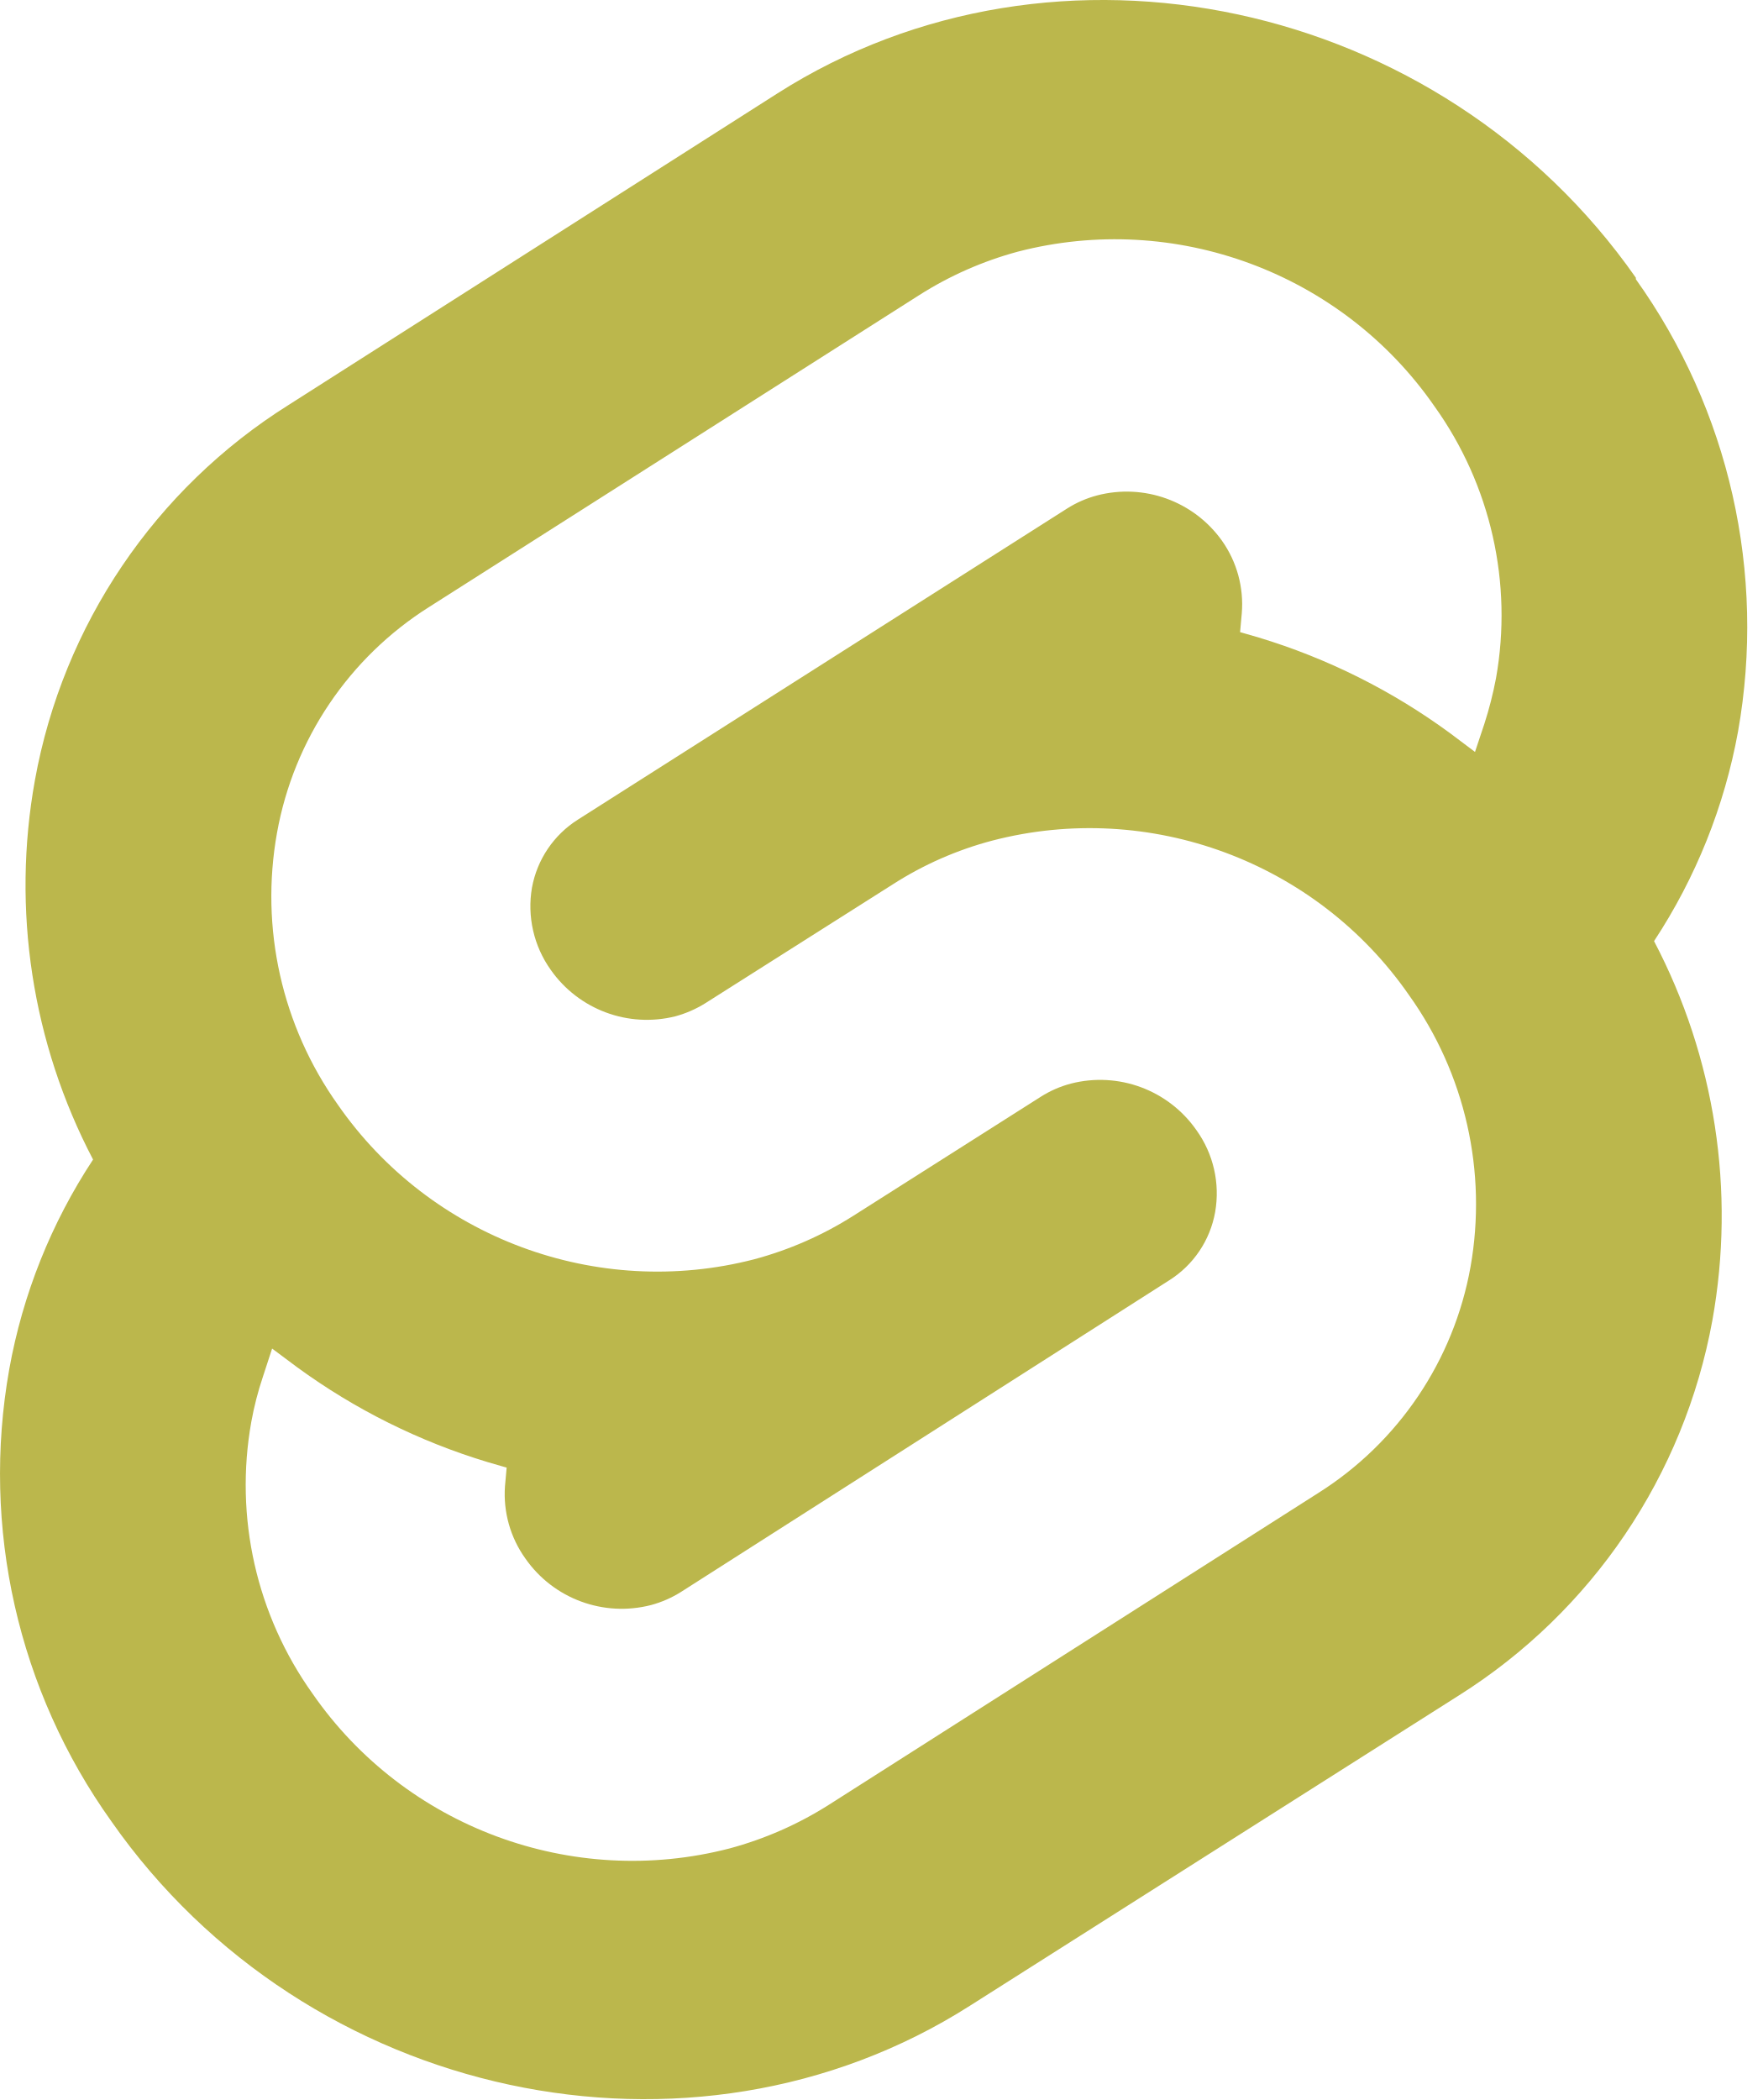
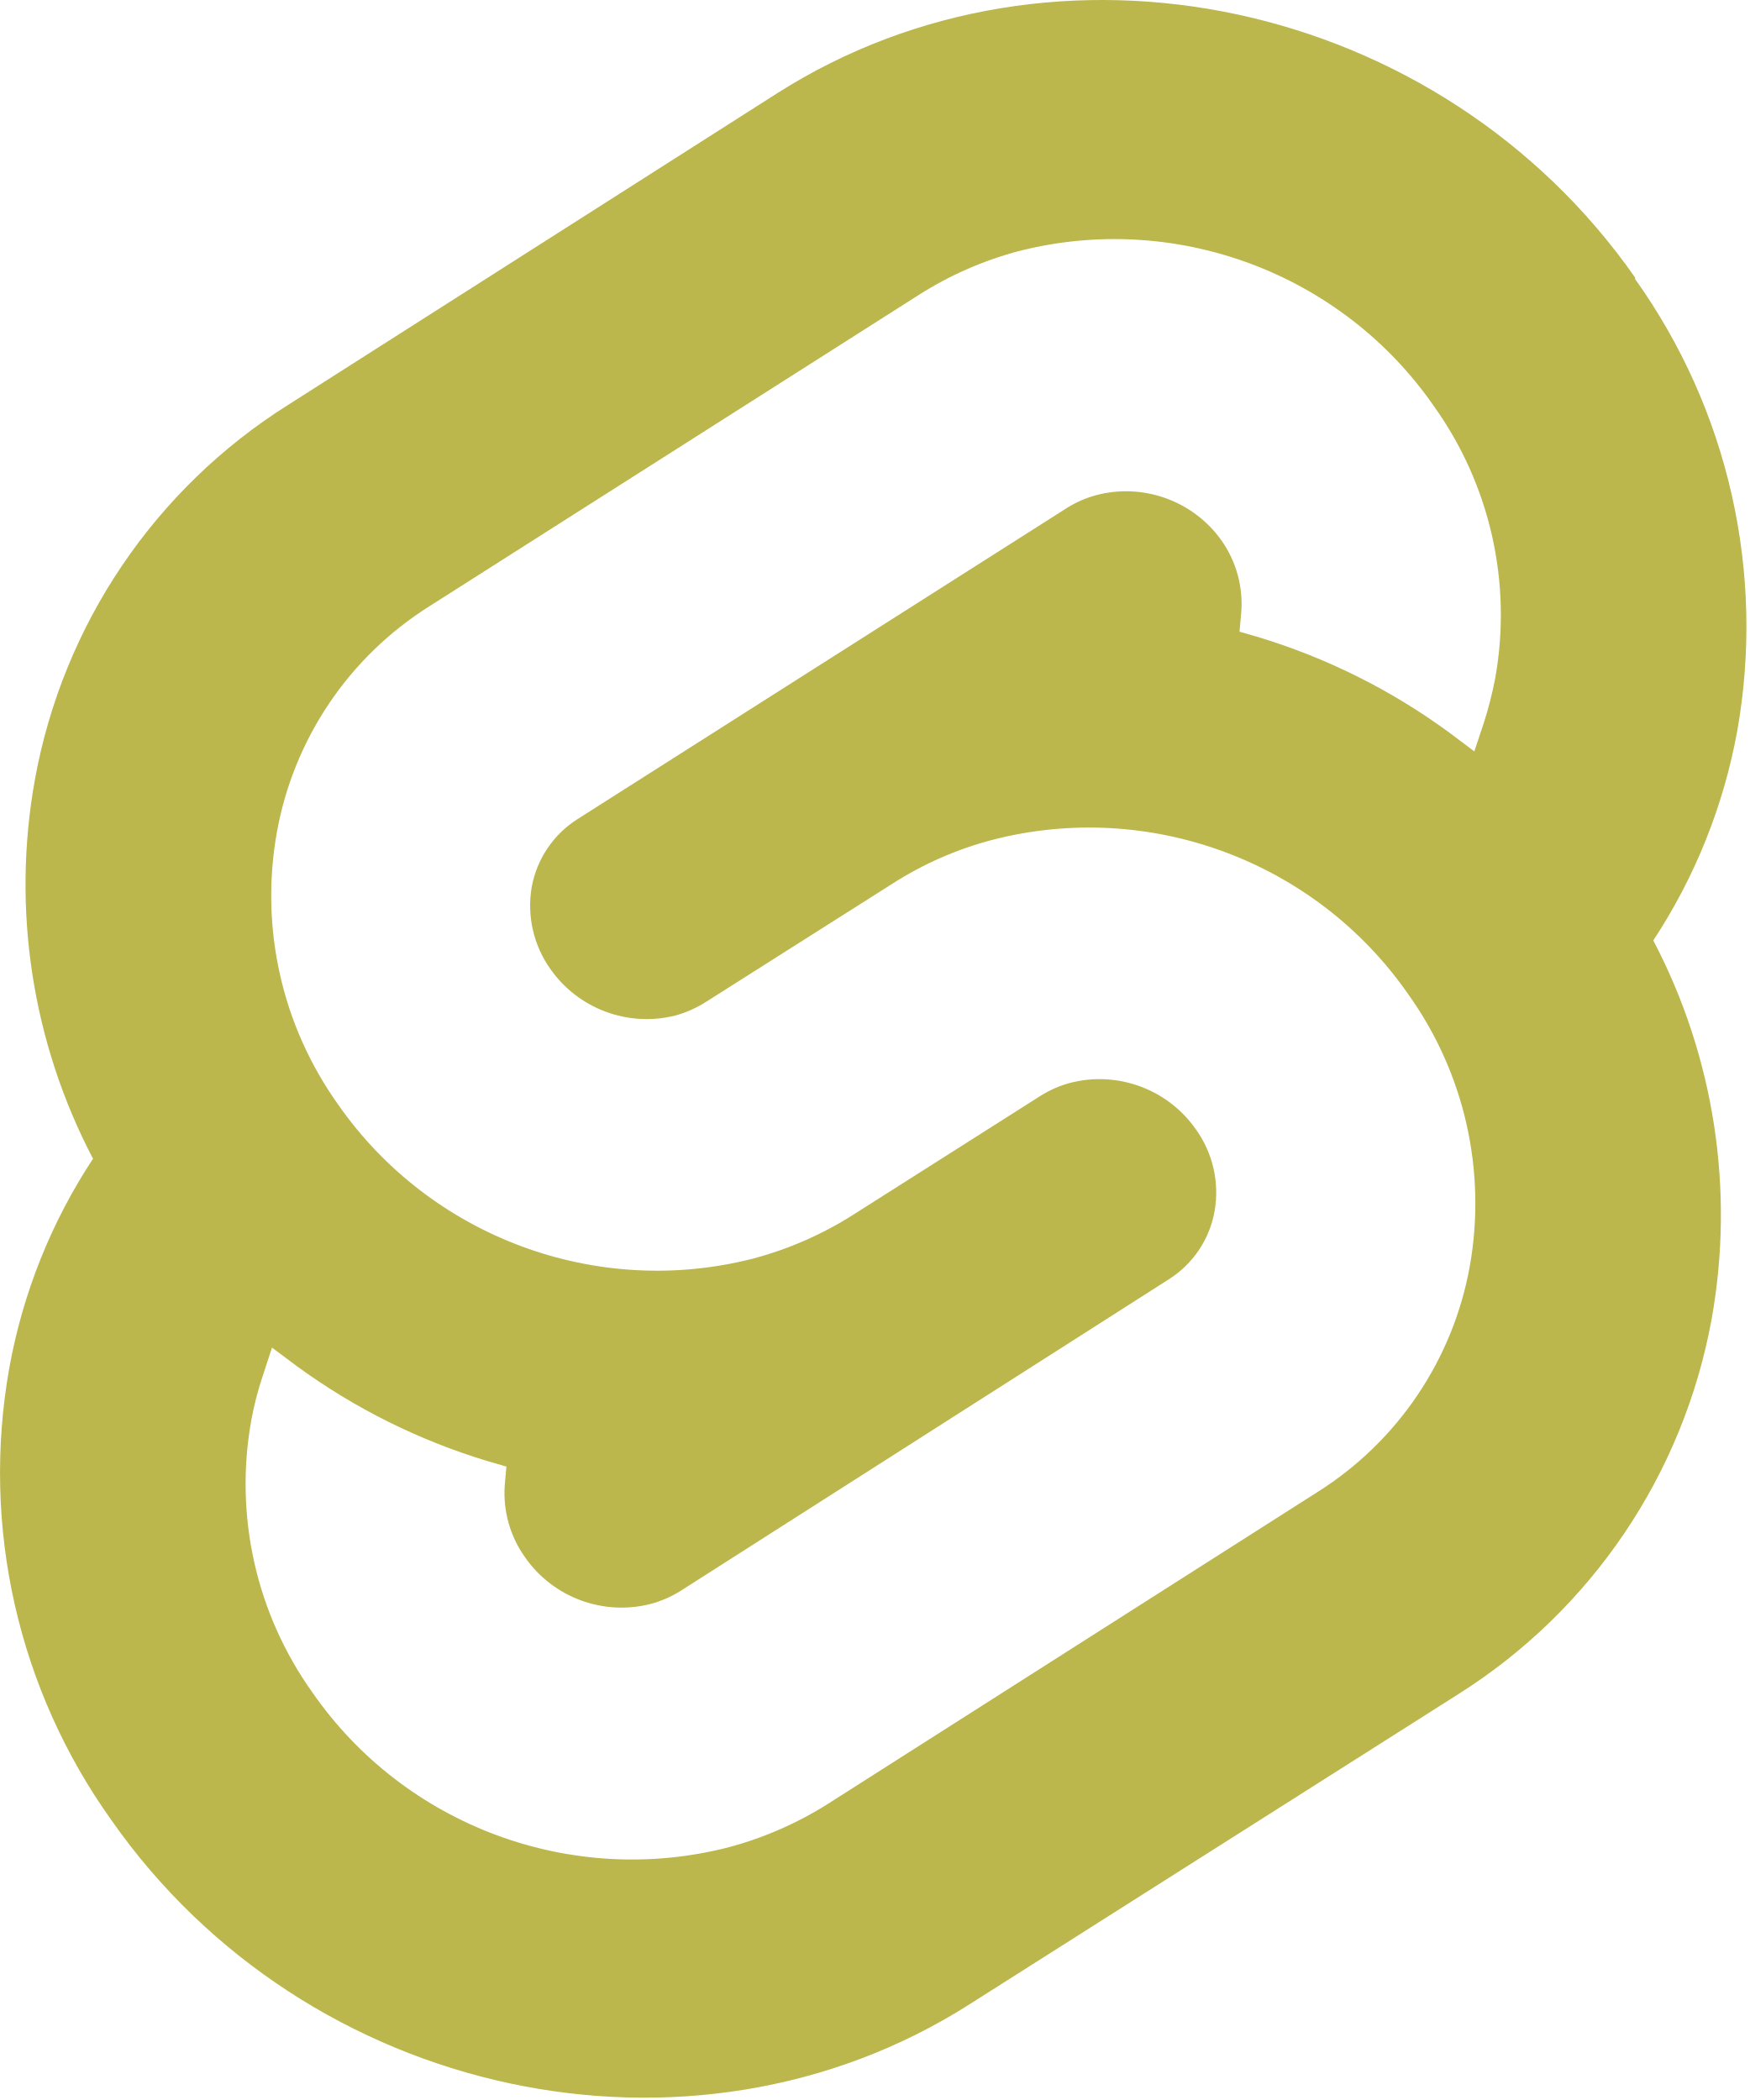
- <svg xmlns="http://www.w3.org/2000/svg" viewBox="0 0 94 112" fill="rgb(187,183,76)" fill-rule="evenodd" clip-rule="evenodd" stroke-linejoin="round" stroke-miterlimit="2">
-   <path d="M87.254 14.813c-10.4-14.88-30.94-19.29-45.79-9.83l-26.08 16.62a29.913 29.913 0 00-13.52 20 31.533 31.533 0 003.1 20.24 29.939 29.939 0 00-4.47 11.18 31.873 31.873 0 005.45 24.12c10.4 14.88 30.94 19.29 45.79 9.83l26.08-16.55a30.011 30.011 0 0013.52-20 31.525 31.525 0 00-3.11-20.23 30.145 30.145 0 004.48-11.18 31.909 31.909 0 00-5.45-24.12v-.08zm-48.34 83.77c-8.39 2.177-17.3-1.128-22.24-8.25a19.145 19.145 0 01-3.27-14.5c.148-.817.355-1.623.62-2.41l.49-1.5 1.34 1a33.763 33.763 0 0010.17 5.06l1 .29-.09 1a5.9 5.9 0 001.09 3.85 6.262 6.262 0 006.7 2.48 5.854 5.854 0 001.6-.7l26.04-16.62a5.42 5.42 0 002.45-3.64 5.775 5.775 0 00-1-4.37 6.262 6.262 0 00-6.7-2.48 5.71 5.71 0 00-1.6.7l-10 6.35a19.114 19.114 0 01-5.29 2.32c-8.376 2.164-17.264-1.135-22.2-8.24a19.165 19.165 0 01-3.25-14.5 18.006 18.006 0 018.13-12.06l26.12-16.62a19.051 19.051 0 015.26-2.32c8.387-2.179 17.295 1.127 22.23 8.25a19.146 19.146 0 013.28 14.5 20.121 20.121 0 01-.62 2.43l-.5 1.5-1.33-1a33.783 33.783 0 00-10.2-5.1l-1-.29.09-1a5.862 5.862 0 00-1.06-3.88 6.242 6.242 0 00-6.66-2.41 5.71 5.71 0 00-1.6.7l-26.09 16.59a5.45 5.45 0 00-2.45 3.63 5.841 5.841 0 001 4.38 6.262 6.262 0 006.65 2.48 5.992 5.992 0 001.6-.7l10-6.34a18.61 18.61 0 015.3-2.33c8.385-2.184 17.294 1.118 22.23 8.24a19.169 19.169 0 013.28 14.5 18.006 18.006 0 01-8.13 12.06l-26.09 16.62a19.2 19.2 0 01-5.3 2.33z" fill-rule="nonzero" />
+ <svg xmlns="http://www.w3.org/2000/svg" viewBox="0 0 389 467" fill-rule="evenodd" clip-rule="evenodd" stroke-linejoin="round" stroke-miterlimit="2">
+   <path d="M363.558 61.721c-43.333-62-128.916-80.375-190.791-40.959L64.1 90.013a124.688 124.688 0 00-56.333 83.333 131.408 131.408 0 0012.916 84.333 124.768 124.768 0 00-18.625 46.583 132.855 132.855 0 0022.709 100.501c43.333 62 128.916 80.375 190.791 40.958l108.667-68.958a125.1 125.1 0 0056.333-83.334 131.371 131.371 0 00-12.958-84.291 125.63 125.63 0 0018.667-46.584 133.001 133.001 0 00-22.709-100.5v-.333zM162.142 410.763c-34.959 9.07-72.084-4.7-92.667-34.375a79.803 79.803 0 01-13.625-60.417 71.373 71.373 0 012.583-10.042l2.042-6.25 5.583 4.167a140.69 140.69 0 0042.375 21.083l4.167 1.209-.375 4.166a24.585 24.585 0 004.542 16.042c6.221 8.915 17.39 13.049 27.916 10.333a24.378 24.378 0 006.667-2.916l108.5-69.25a22.593 22.593 0 0010.208-15.167 24.069 24.069 0 00-4.166-18.208c-6.221-8.916-17.391-13.05-27.917-10.334a23.816 23.816 0 00-6.667 2.917l-41.666 26.458a79.656 79.656 0 01-22.042 9.667c-34.9 9.017-71.933-4.729-92.5-34.333a79.889 79.889 0 01-13.542-60.417 75.062 75.062 0 0133.875-50.25l108.834-69.25a79.383 79.383 0 0121.916-9.667c34.946-9.079 72.063 4.696 92.625 34.375a79.802 79.802 0 0113.667 60.417 84.056 84.056 0 01-2.583 10.125l-2.084 6.25-5.541-4.167a140.783 140.783 0 00-42.5-21.25l-4.167-1.208.375-4.167a24.43 24.43 0 00-4.417-16.166c-6.257-8.76-17.335-12.769-27.75-10.042a23.752 23.752 0 00-6.666 2.917l-108.709 69.125a22.716 22.716 0 00-10.208 15.125 24.348 24.348 0 004.167 18.25c6.19 8.831 17.246 12.955 27.708 10.333a24.973 24.973 0 006.667-2.917l41.666-26.417a77.545 77.545 0 0122.084-9.708c34.937-9.1 72.058 4.659 92.625 34.334a79.897 79.897 0 0113.666 60.416 75.055 75.055 0 01-33.875 50.25l-108.708 69.25a79.985 79.985 0 01-22.083 9.708z" fill="#bbb74c" fill-rule="nonzero" />
</svg>
